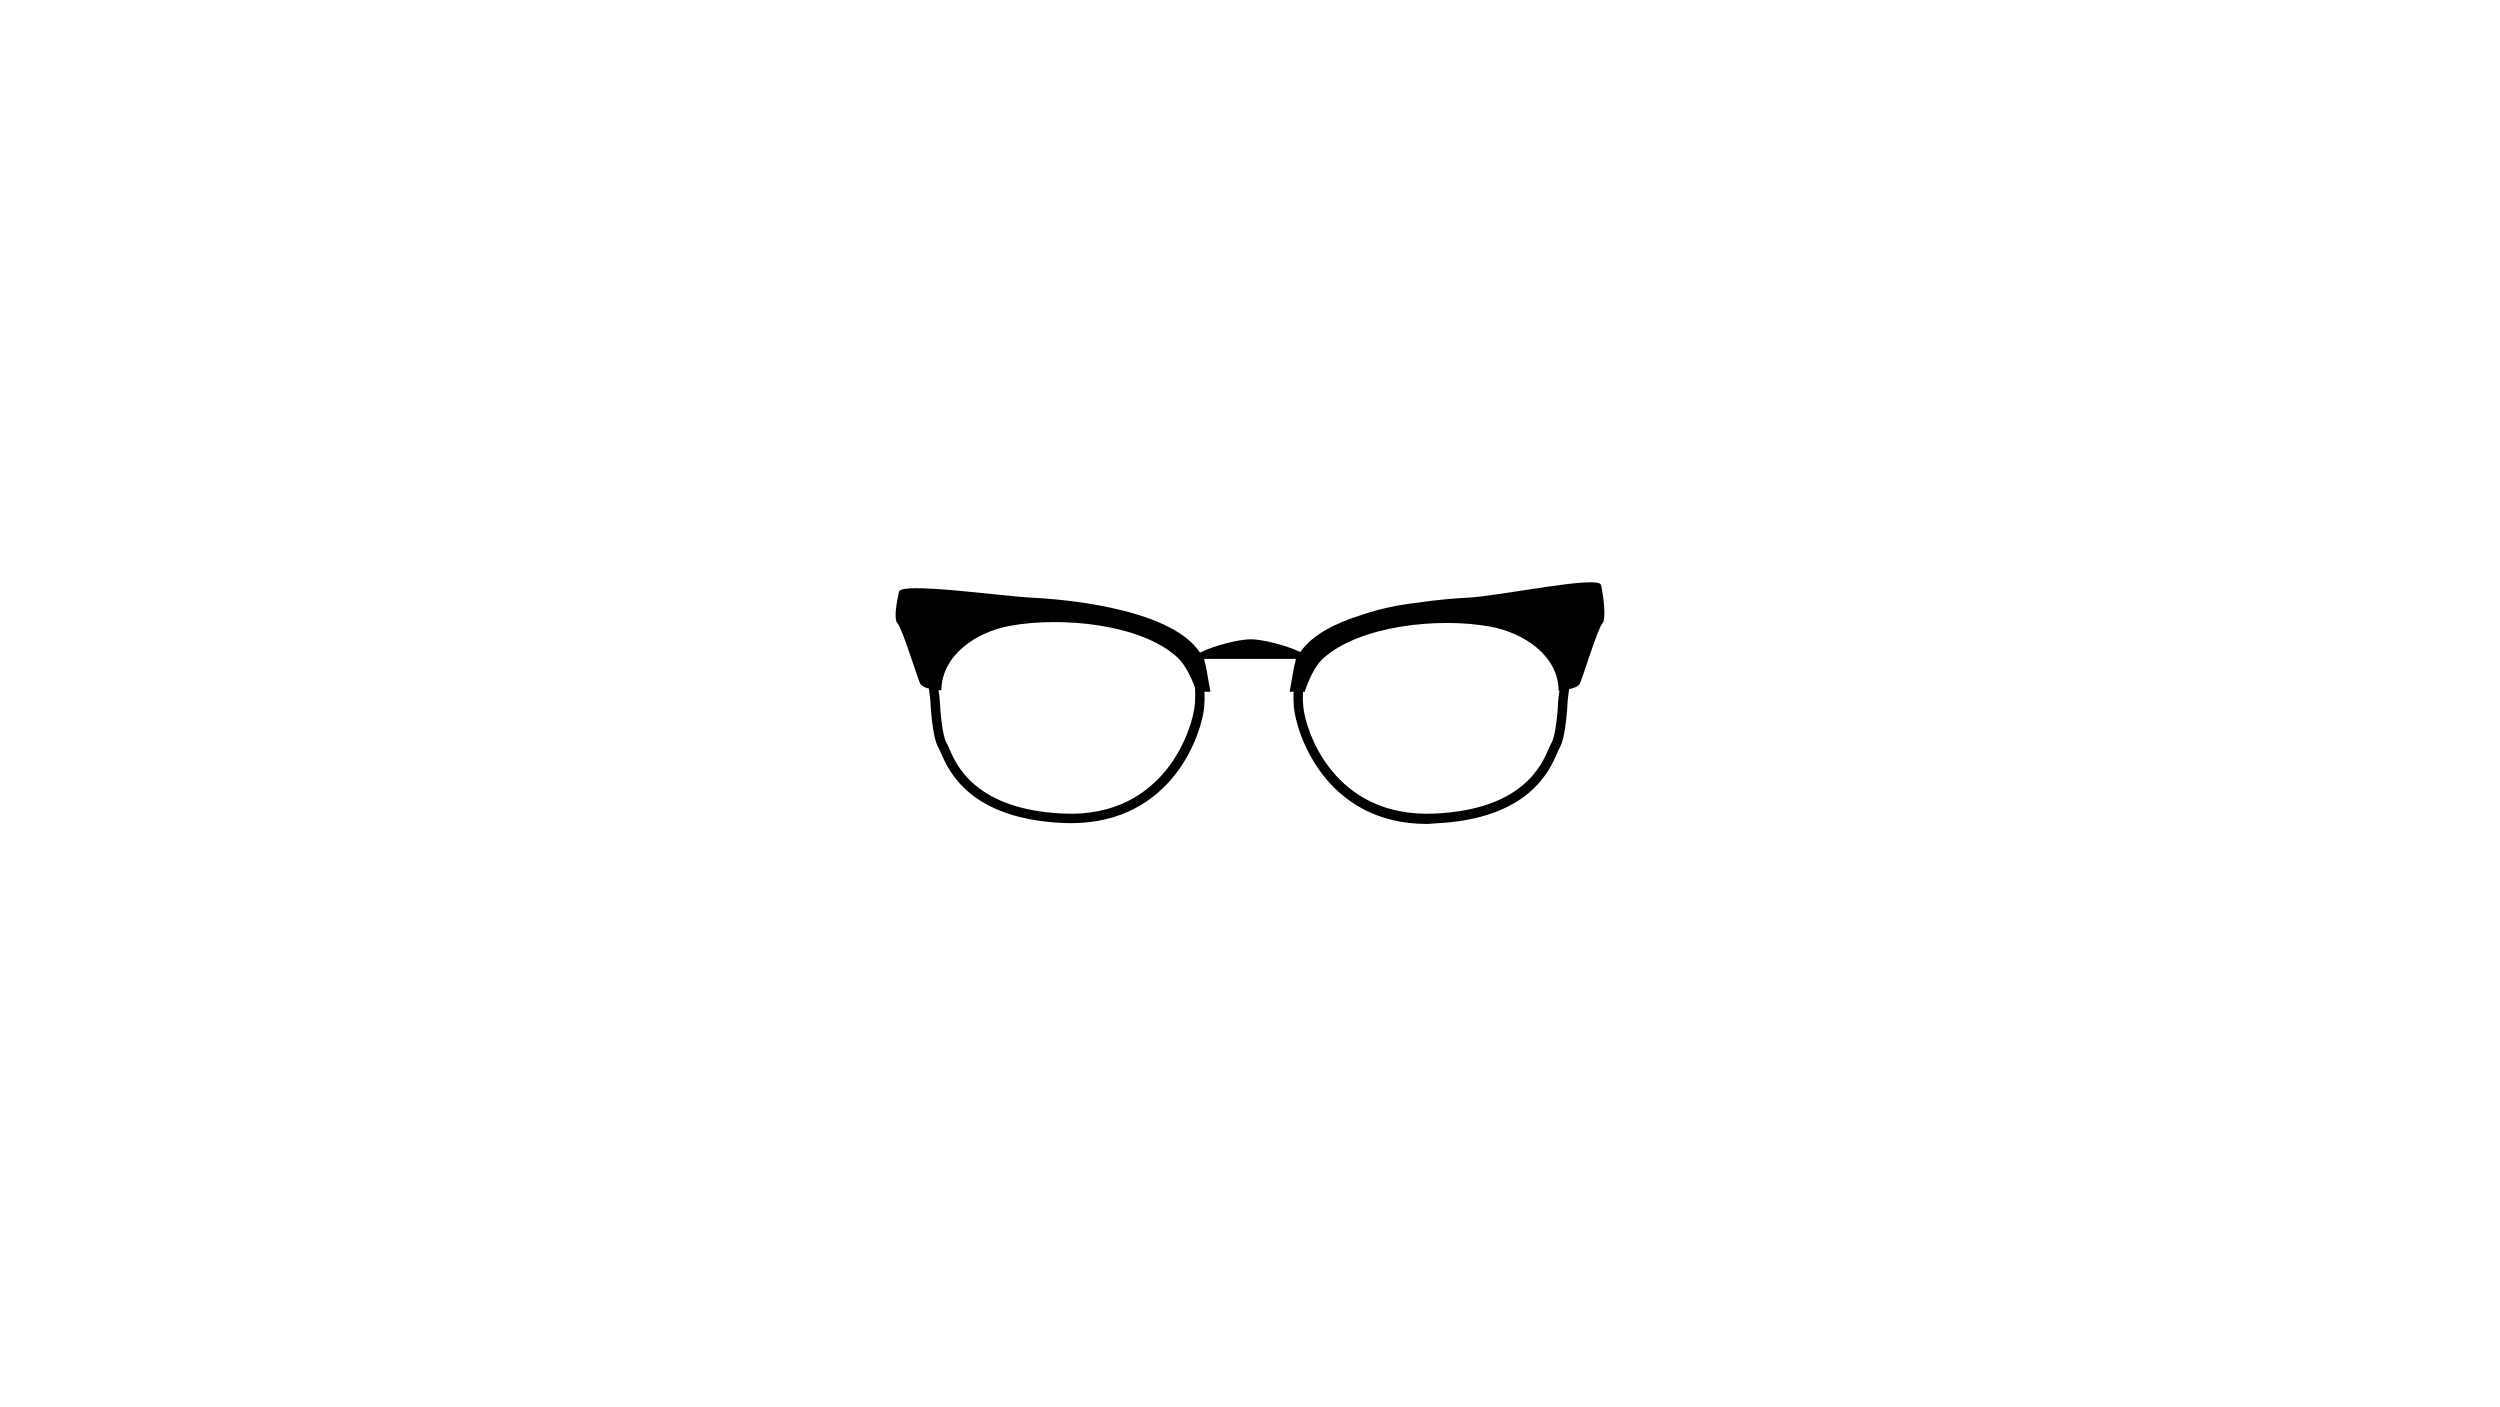
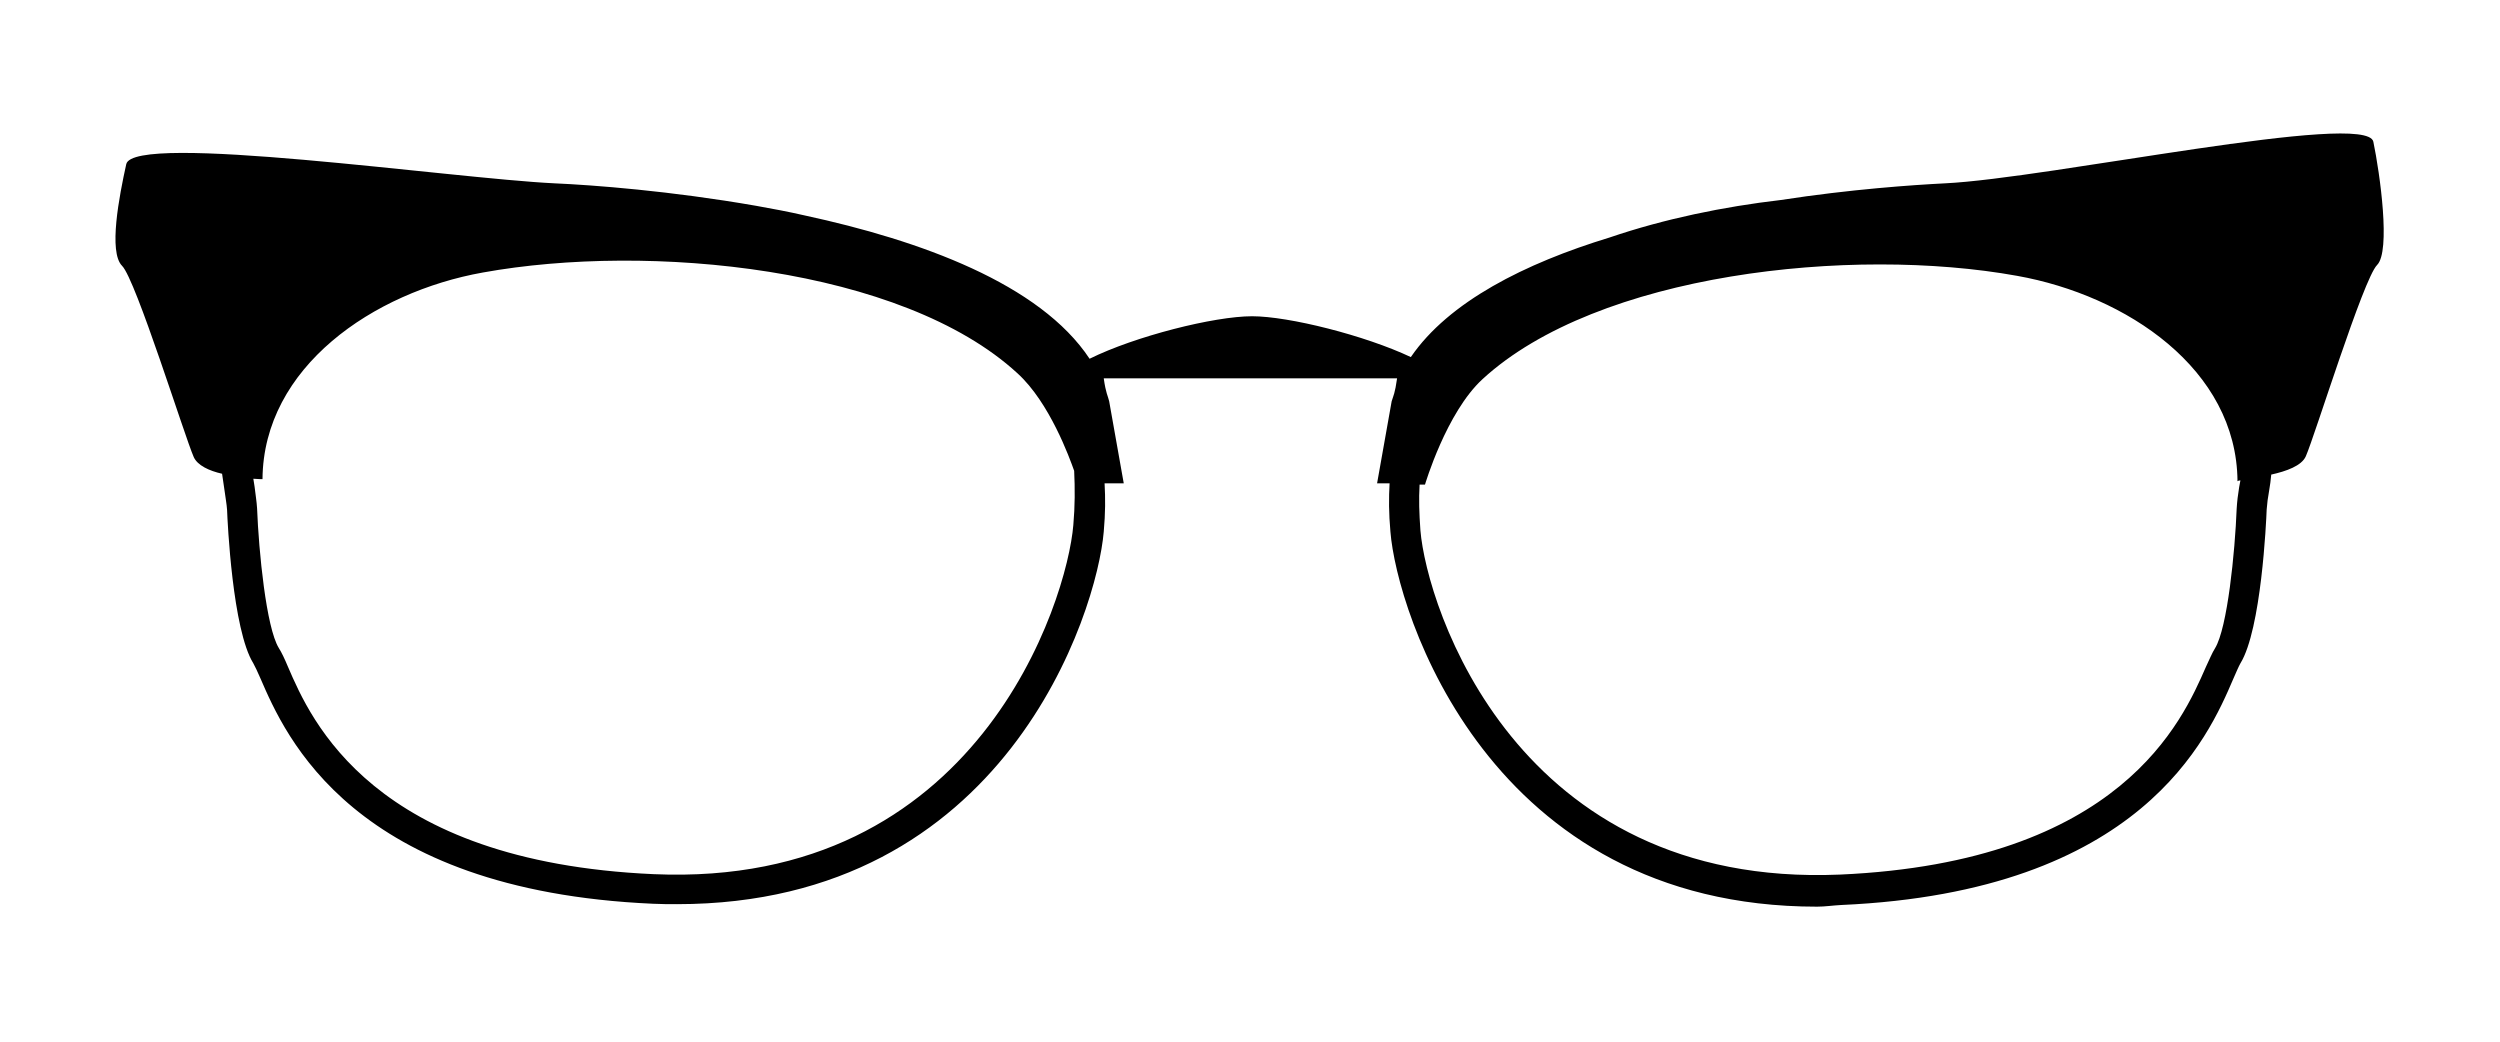
- <svg xmlns="http://www.w3.org/2000/svg" version="1.1" x="0px" y="0px" viewBox="0 0 1920 1080" style="enable-background:new 0 0 1920 1080;" xml:space="preserve">
-   <style type="text/css">
- 	.st0{fill:#353535;}
- 	.st1{fill:none;}
- 	.st2{opacity:0.3;fill:url(#SVGID_1_);}
- 	.st3{opacity:0.3;fill:url(#SVGID_2_);}
- 	.st4{opacity:0.3;fill:url(#SVGID_3_);}
- 	.st5{opacity:0.3;fill:url(#SVGID_4_);}
- 	.st6{opacity:0.3;fill:url(#SVGID_5_);}
- 	.st7{opacity:0.3;fill:url(#SVGID_6_);}
- 	.st8{opacity:0.3;fill:url(#SVGID_7_);}
- 	.st9{opacity:0.3;fill:url(#SVGID_8_);}
- 	.st10{opacity:0.3;fill:url(#SVGID_9_);}
- 	.st11{opacity:0.3;fill:url(#SVGID_10_);}
- 	.st12{opacity:0.3;fill:url(#SVGID_11_);}
- 	.st13{opacity:0.3;fill:url(#SVGID_12_);}
- 	.st14{fill:#272525;}
- </style>
+ <svg xmlns="http://www.w3.org/2000/svg" version="1.1" id="Capa_1" x="0px" y="0px" viewBox="0 0 600 250" style="enable-background:new 0 0 600 250;" xml:space="preserve">
  <g id="_x2018_ëîé_x5F_2">
</g>
  <g id="_x2018_ëîé_x5F_1">
-     <path d="M1126.83,459.05c-7.76,0.37-22.46,1.42-39.37,3.97c-13.68,1.56-27.89,4.51-41.08,9.03c-20.29,6.24-38.64,15.36-47.68,28.7   c-11-5.23-29.27-9.78-38.09-9.78c-9.06,0-28.13,4.81-39,10.22c-11.87-18.02-40.59-28.44-68.44-34.43   c-3.87-0.87-7.74-1.63-11.62-2.27c-20.58-3.63-39.25-5-48.36-5.43c-24.88-1.2-101.13-12.33-102.79-4.6   c-1.66,7.74-4.3,21.1-0.99,24.42c3.31,3.32,14.95,40.95,17.17,45.93c0.89,2,3.72,3.25,6.78,4.04c0.17,1.44,0.37,2.82,0.56,4.12   c0.24,1.62,0.47,3.14,0.57,4.57c0.11,2.82,1.33,28.76,6.3,36.83c0.4,0.65,1,2.02,1.68,3.59c6.04,13.93,22.08,50.94,94.15,54.1   c1.97,0.09,3.92,0.13,5.82,0.13c78.91,0,100.84-70.23,102.4-89.37c0.36-4.45,0.38-7.97,0.16-11.57h4.58l-3.46-19.73   c-0.35-1.27-0.79-1.89-1.29-5.49h35.79h34.6c-0.5,3.6-0.94,4.22-1.29,5.49l-3.46,19.73h3.05c-0.22,3.6-0.2,7.12,0.16,11.57   c1.55,19.14,23.48,89.98,102.39,89.98c1.9,0,3.85-0.35,5.82-0.44c72.06-3.16,88.1-40.32,94.15-54.25c0.68-1.58,1.27-3.02,1.68-3.67   c4.96-8.07,6.18-34.04,6.29-36.86c0.11-1.43,0.34-2.97,0.57-4.59c0.18-1.2,0.36-2.46,0.51-3.76c3.62-0.75,7.32-2.07,8.35-4.42   c2.22-4.98,13.82-42.61,17.14-45.93c3.32-3.32,0.71-21.85-0.95-29.59C1227.97,441.54,1151.71,457.85,1126.83,459.05z    M917.62,541.01c-1.47,18.17-22.87,87.18-100.7,83.83c-67.55-2.96-82.29-36.96-87.83-49.75c-0.83-1.91-1.48-3.41-2.16-4.51   c-3.01-4.88-4.8-23.11-5.24-33.46c-0.12-1.71-0.37-3.4-0.64-5.2c-0.09-0.61-0.18-1.23-0.27-1.88c1.33,0.11,2.2,0.14,2.2,0.14   c0.21-26.85,26.62-44.86,52.88-49.59c39.81-7.19,100.62-1.25,128.27,24.18c7.66,7.05,12.53,20.28,13.6,23.37   C918.01,532.21,917.99,536.52,917.62,541.01z M1197.43,531.91c-0.27,1.8-0.51,3.49-0.64,5.2c-0.43,10.35-2.23,28.58-5.24,33.46   c-0.68,1.1-1.33,2.6-2.15,4.51c-5.55,12.79-20.29,46.8-87.83,49.75c-77.83,3.35-99.22-64.44-100.7-82.61   c-0.34-4.24-0.38-7.38-0.15-10.99h1.35c0,0,5.12-17.25,13.82-25.26c27.64-25.43,88.46-31.98,128.26-24.79   c26.26,4.73,52.67,22.43,52.87,49.29c0,0,0.24-0.17,0.65-0.19C1197.6,530.9,1197.51,531.34,1197.43,531.91z" />
+     <path d="M466.8,44c-7.8,0.4-22.5,1.4-39.4,4c-13.7,1.6-27.9,4.5-41.1,9c-20.3,6.2-38.6,15.4-47.7,28.7c-11-5.2-29.3-9.8-38.1-9.8   c-9.1,0-28.1,4.8-39,10.2c-11.9-18-40.6-28.4-68.4-34.4c-3.9-0.9-7.7-1.6-11.6-2.3c-20.6-3.6-39.3-5-48.4-5.4   c-24.9-1.2-101.1-12.3-102.8-4.6c-1.7,7.7-4.3,21.1-1,24.4s15,40.9,17.2,45.9c0.9,2,3.7,3.3,6.8,4c0.2,1.4,0.4,2.8,0.6,4.1   c0.2,1.6,0.5,3.1,0.6,4.6c0.1,2.8,1.3,28.8,6.3,36.8c0.4,0.7,1,2,1.7,3.6c6,13.9,22.1,50.9,94.2,54.1c2,0.1,3.9,0.1,5.8,0.1   c78.9,0,100.8-70.2,102.4-89.4c0.4-4.5,0.4-8,0.2-11.6h4.6l-3.5-19.7c-0.3-1.3-0.8-1.9-1.3-5.5h35.8h34.6c-0.5,3.6-0.9,4.2-1.3,5.5   l-3.5,19.7h3c-0.2,3.6-0.2,7.1,0.2,11.6c1.5,19.1,23.5,90,102.4,90c1.9,0,3.8-0.3,5.8-0.4c72.1-3.2,88.1-40.3,94.1-54.3   c0.7-1.6,1.3-3,1.7-3.7c5-8.1,6.2-34,6.3-36.9c0.1-1.4,0.3-3,0.6-4.6c0.2-1.2,0.4-2.5,0.5-3.8c3.6-0.8,7.3-2.1,8.3-4.4   c2.2-5,13.8-42.6,17.1-45.9c3.3-3.3,0.7-21.9-0.9-29.6C568,26.5,491.7,42.8,466.8,44z M257.6,126c-1.5,18.2-22.9,87.2-100.7,83.8   c-67.5-3-82.3-37-87.8-49.8c-0.8-1.9-1.5-3.4-2.2-4.5c-3-4.9-4.8-23.1-5.2-33.5c-0.1-1.7-0.4-3.4-0.6-5.2c-0.1-0.6-0.2-1.2-0.3-1.9   c1.3,0.1,2.2,0.1,2.2,0.1c0.2-26.9,26.6-44.9,52.9-49.6c39.8-7.2,100.6-1.3,128.3,24.2c7.7,7,12.5,20.3,13.6,23.4   C258,117.2,258,121.5,257.6,126z M537.4,116.9c-0.3,1.8-0.5,3.5-0.6,5.2c-0.4,10.3-2.2,28.6-5.2,33.5c-0.7,1.1-1.3,2.6-2.2,4.5   c-5.6,12.8-20.3,46.8-87.8,49.8c-77.8,3.3-99.2-64.4-100.7-82.6c-0.3-4.2-0.4-7.4-0.2-11h1.3c0,0,5.1-17.3,13.8-25.3   c27.6-25.4,88.5-32,128.3-24.8c26.3,4.7,52.7,22.4,52.9,49.3c0,0,0.2-0.2,0.7-0.2C537.6,115.9,537.5,116.3,537.4,116.9z" />
  </g>
</svg>
